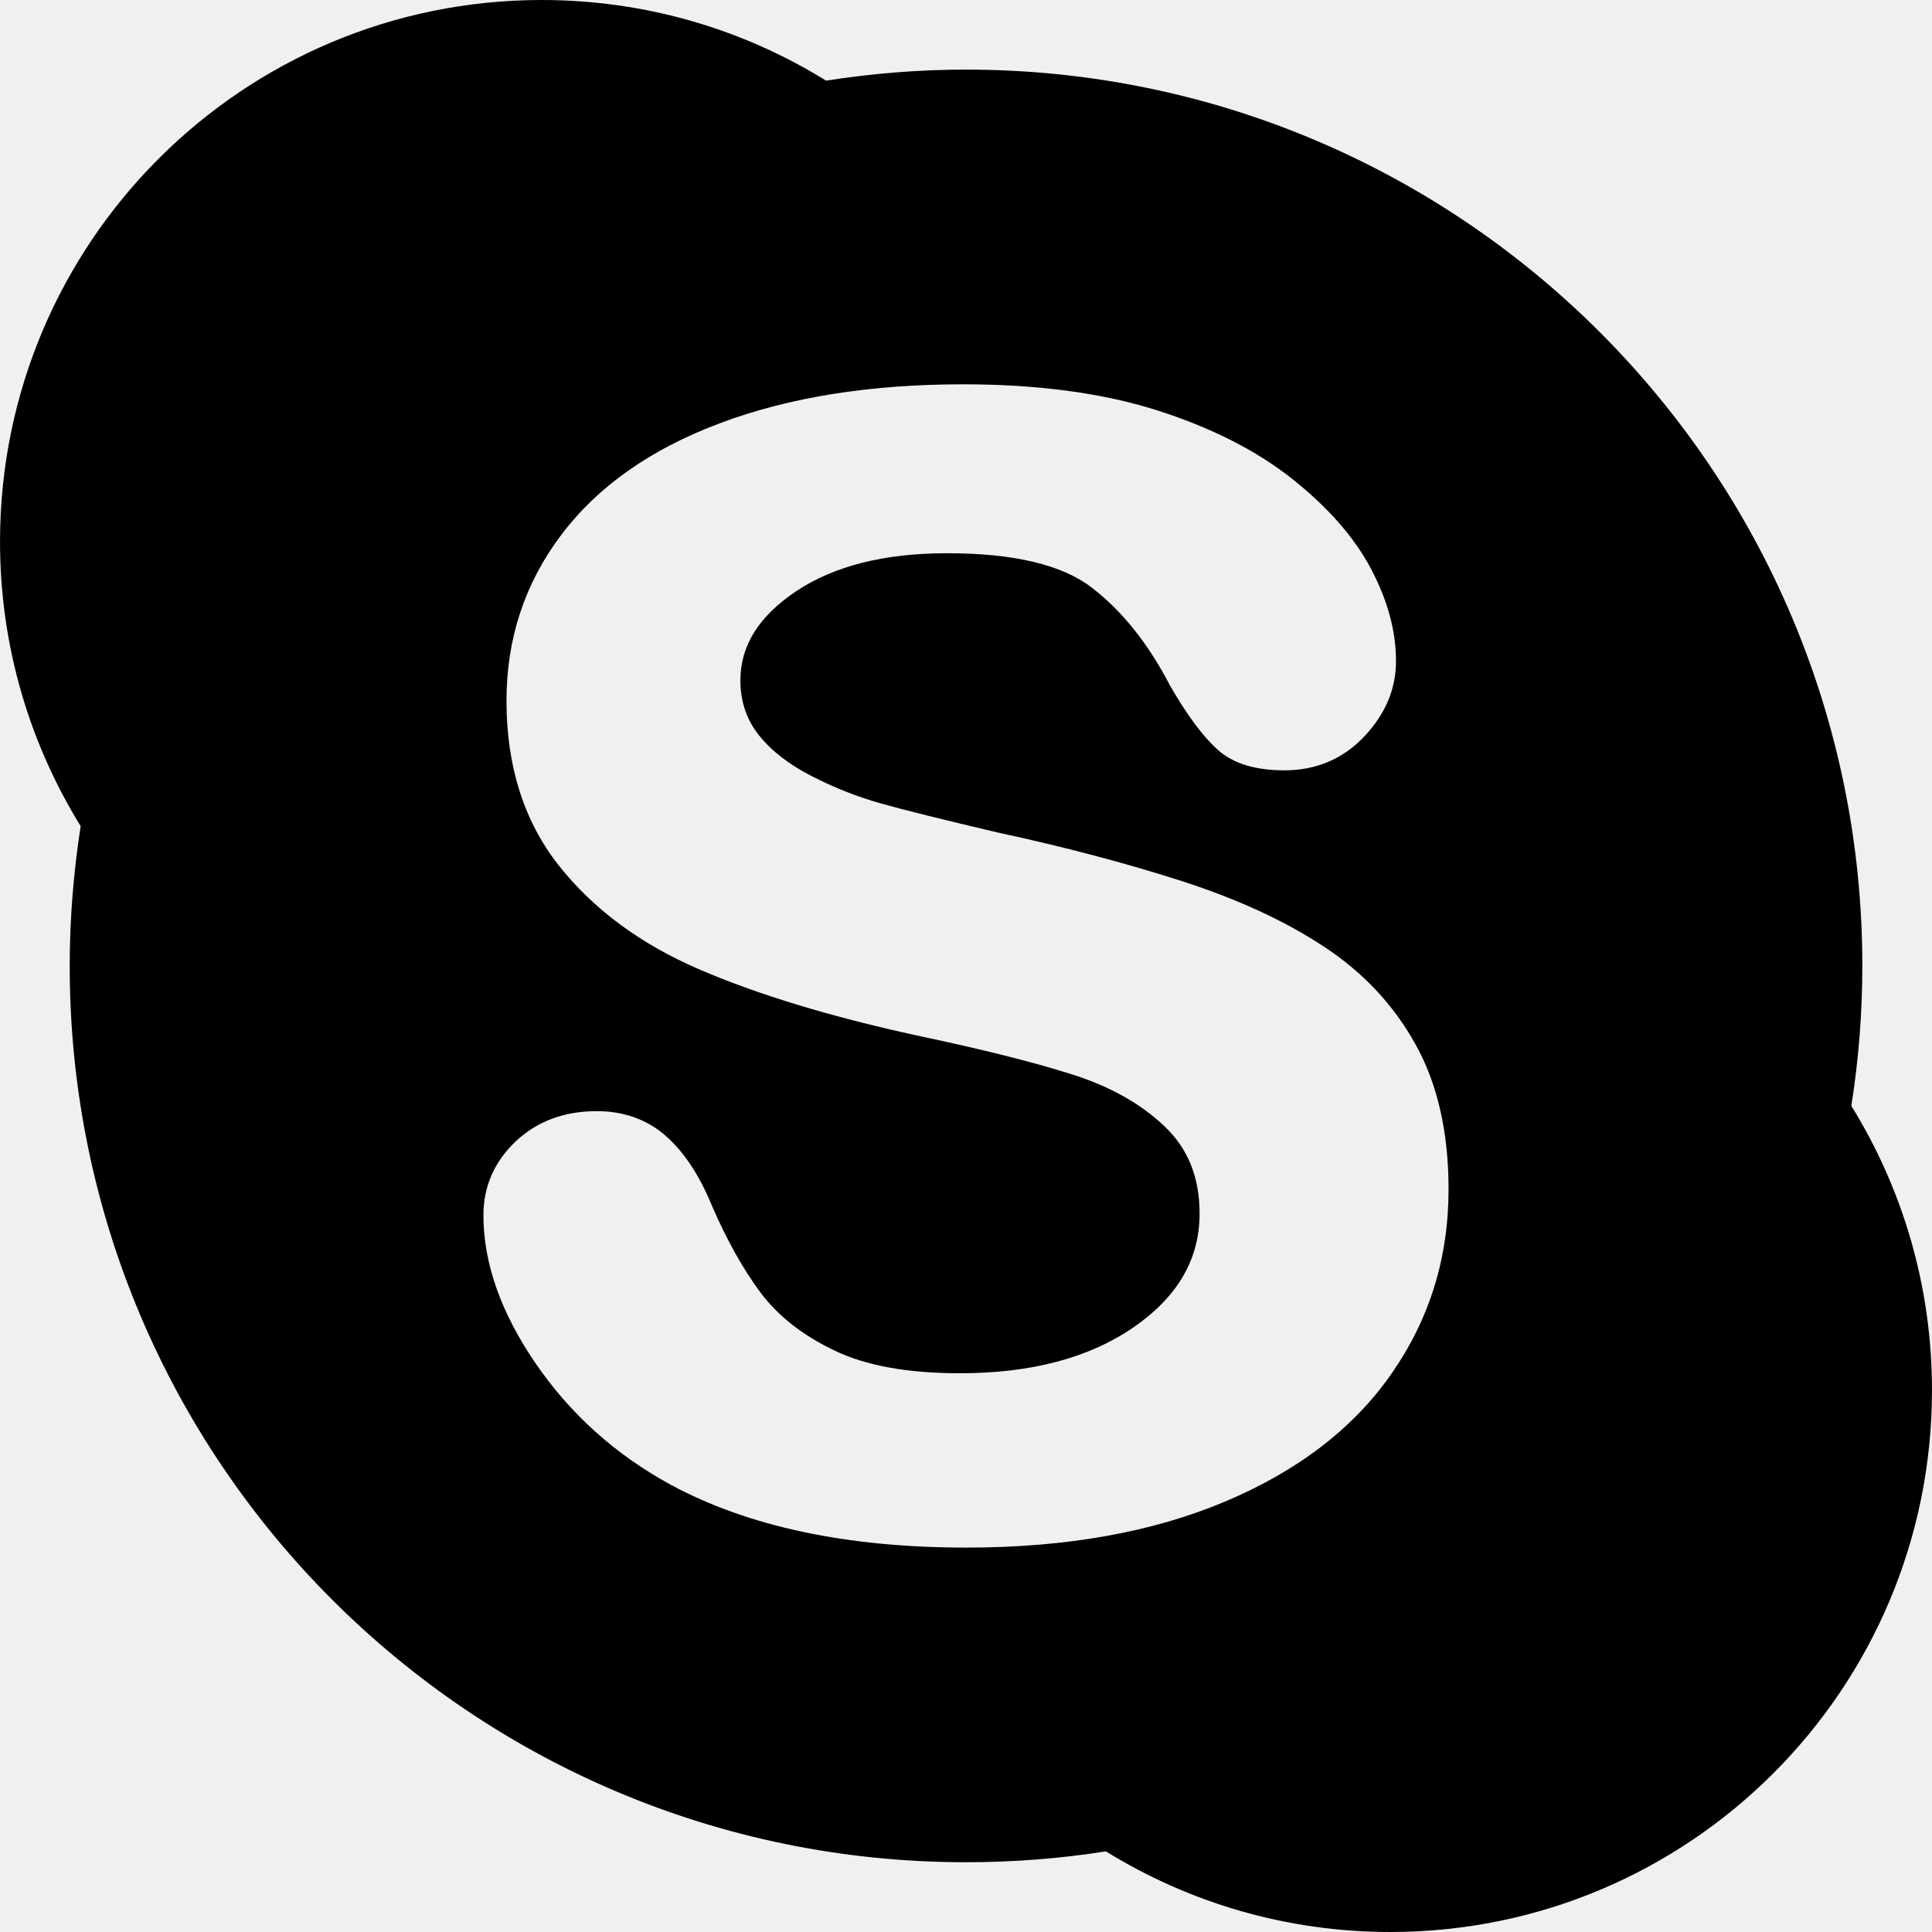
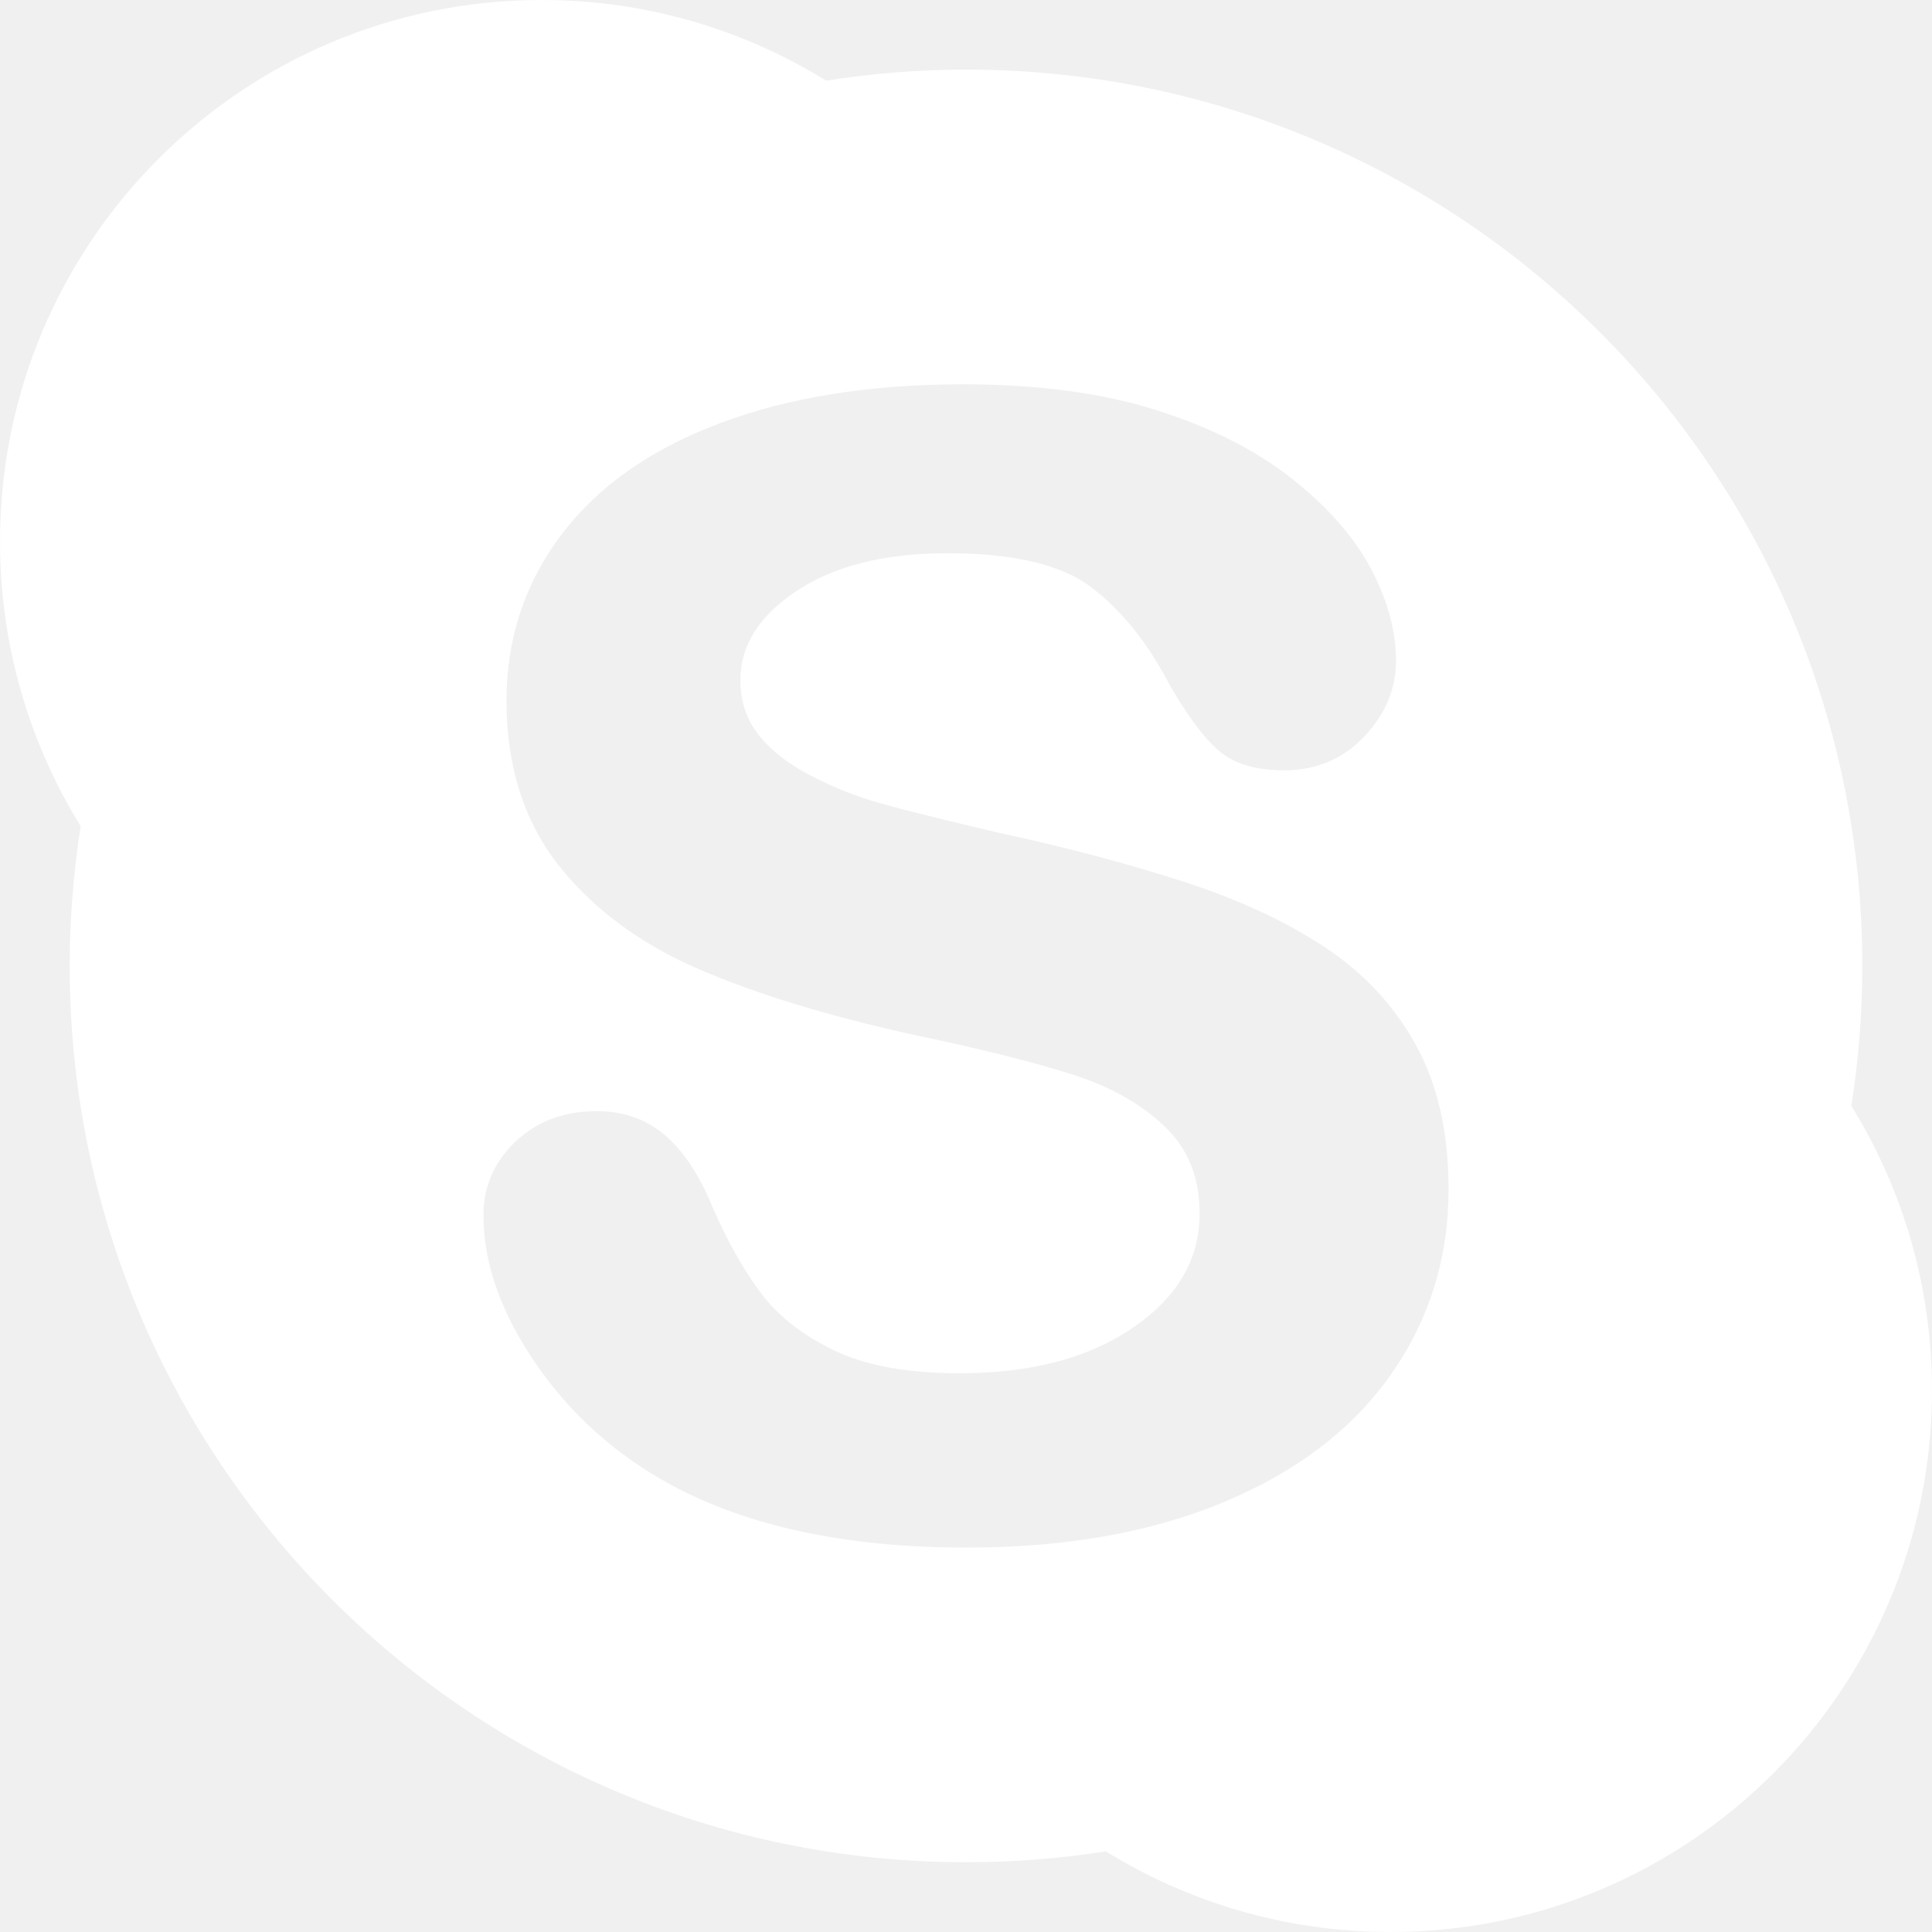
<svg xmlns="http://www.w3.org/2000/svg" version="1.1" id="Capa_1" x="0px" y="0px" viewBox="0 0 430.123 430.123" xml:space="preserve">
  <g>
-     <path id="Skype" d="M412.164,246.198c1.605-10.155,2.45-20.544,2.45-31.148c0-110.215-89.342-199.555-199.56-199.555   c-10.576,0-20.995,0.871-31.141,2.458C165.534,6.581,143.842,0,120.595,0C53.996,0,0.005,53.984,0.005,120.59   c0,23.242,6.585,44.916,17.952,63.332c-1.573,10.172-2.439,20.528-2.439,31.132c0,110.223,89.34,199.536,199.532,199.536   c10.585,0,21.007-0.816,31.152-2.417c18.398,11.35,40.072,17.949,63.314,17.949c66.617,0,120.602-53.998,120.602-120.602   C430.123,286.269,423.542,264.6,412.164,246.198z M309.801,305.81c-8.442,12.153-20.843,21.65-37.047,28.479   c-16.237,6.847-35.428,10.254-57.59,10.254c-26.562,0-48.554-4.648-65.913-14.034c-12.305-6.721-22.313-15.737-30.007-26.98   c-7.71-11.252-11.619-22.271-11.619-33.015c0-6.338,2.417-11.85,7.122-16.344c4.754-4.527,10.877-6.796,18.104-6.796   c5.92,0,11.005,1.783,15.145,5.316c4.109,3.532,7.556,8.667,10.375,15.443c3.379,7.85,7.049,14.412,10.954,19.648   c3.881,5.171,9.343,9.488,16.417,12.867c6.996,3.388,16.307,5.082,27.958,5.082c15.945,0,28.831-3.449,38.693-10.253   c9.912-6.866,14.673-15.22,14.673-25.314c0-8.051-2.567-14.445-7.831-19.43c-5.312-5.05-12.172-8.896-20.685-11.579   c-8.546-2.711-20.02-5.586-34.399-8.615c-19.308-4.214-35.456-9.119-48.533-14.752c-13.094-5.654-23.522-13.383-31.251-23.146   c-7.745-9.859-11.607-22.113-11.607-36.627c0-13.84,4.077-26.217,12.239-36.989c8.158-10.802,19.961-19.07,35.351-24.829   c15.336-5.757,33.391-8.637,54.075-8.637c16.541,0,30.849,1.914,42.96,5.722c12.078,3.836,22.146,8.898,30.196,15.25   c7.999,6.338,13.885,13.023,17.613,20.038c3.725,7.036,5.601,13.908,5.601,20.614c0,6.235-2.417,11.89-7.127,16.846   c-4.709,4.963-10.733,7.493-17.768,7.47c-6.342,0-11.317-1.463-14.767-4.56c-3.36-2.996-6.889-7.766-10.706-14.414   c-4.825-9.276-10.604-16.503-17.324-21.672c-6.543-5.073-17.338-7.714-32.359-7.682c-13.898,0-25.018,2.84-33.411,8.394   c-8.445,5.643-12.482,12.19-12.501,19.861c0.014,4.807,1.396,8.86,4.177,12.326c2.824,3.498,6.753,6.529,11.803,9.084   c5.052,2.595,10.191,4.602,15.355,6.046c5.225,1.481,13.894,3.622,25.944,6.457c15.112,3.257,28.819,6.896,41.136,10.862   c12.293,3.986,22.784,8.793,31.451,14.52c8.736,5.71,15.564,12.99,20.438,21.783c4.909,8.807,7.354,19.564,7.354,32.222   C322.509,279.968,318.263,293.676,309.801,305.81z" />
+     <path id="Skype" d="M412.164,246.198c1.605-10.155,2.45-20.544,2.45-31.148c0-110.215-89.342-199.555-199.56-199.555   c-10.576,0-20.995,0.871-31.141,2.458C165.534,6.581,143.842,0,120.595,0C53.996,0,0.005,53.984,0.005,120.59   c0,23.242,6.585,44.916,17.952,63.332c-1.573,10.172-2.439,20.528-2.439,31.132c0,110.223,89.34,199.536,199.532,199.536   c10.585,0,21.007-0.816,31.152-2.417c18.398,11.35,40.072,17.949,63.314,17.949c66.617,0,120.602-53.998,120.602-120.602   C430.123,286.269,423.542,264.6,412.164,246.198z M309.801,305.81c-8.442,12.153-20.843,21.65-37.047,28.479   c-16.237,6.847-35.428,10.254-57.59,10.254c-26.562,0-48.554-4.648-65.913-14.034c-12.305-6.721-22.313-15.737-30.007-26.98   c-7.71-11.252-11.619-22.271-11.619-33.015c0-6.338,2.417-11.85,7.122-16.344c4.754-4.527,10.877-6.796,18.104-6.796   c5.92,0,11.005,1.783,15.145,5.316c4.109,3.532,7.556,8.667,10.375,15.443c3.379,7.85,7.049,14.412,10.954,19.648   c3.881,5.171,9.343,9.488,16.417,12.867c6.996,3.388,16.307,5.082,27.958,5.082c15.945,0,28.831-3.449,38.693-10.253   c9.912-6.866,14.673-15.22,14.673-25.314c0-8.051-2.567-14.445-7.831-19.43c-5.312-5.05-12.172-8.896-20.685-11.579   c-8.546-2.711-20.02-5.586-34.399-8.615c-19.308-4.214-35.456-9.119-48.533-14.752c-13.094-5.654-23.522-13.383-31.251-23.146   c-7.745-9.859-11.607-22.113-11.607-36.627c0-13.84,4.077-26.217,12.239-36.989c8.158-10.802,19.961-19.07,35.351-24.829   c15.336-5.757,33.391-8.637,54.075-8.637c16.541,0,30.849,1.914,42.96,5.722c12.078,3.836,22.146,8.898,30.196,15.25   c7.999,6.338,13.885,13.023,17.613,20.038c3.725,7.036,5.601,13.908,5.601,20.614c0,6.235-2.417,11.89-7.127,16.846   c-4.709,4.963-10.733,7.493-17.768,7.47c-6.342,0-11.317-1.463-14.767-4.56c-3.36-2.996-6.889-7.766-10.706-14.414   c-4.825-9.276-10.604-16.503-17.324-21.672c-6.543-5.073-17.338-7.714-32.359-7.682c-13.898,0-25.018,2.84-33.411,8.394   c-8.445,5.643-12.482,12.19-12.501,19.861c0.014,4.807,1.396,8.86,4.177,12.326c2.824,3.498,6.753,6.529,11.803,9.084   c5.052,2.595,10.191,4.602,15.355,6.046c5.225,1.481,13.894,3.622,25.944,6.457c15.112,3.257,28.819,6.896,41.136,10.862   c12.293,3.986,22.784,8.793,31.451,14.52c8.736,5.71,15.564,12.99,20.438,21.783c4.909,8.807,7.354,19.564,7.354,32.222   C322.509,279.968,318.263,293.676,309.801,305.81z" fill="#ffffff" />
  </g>
</svg>
